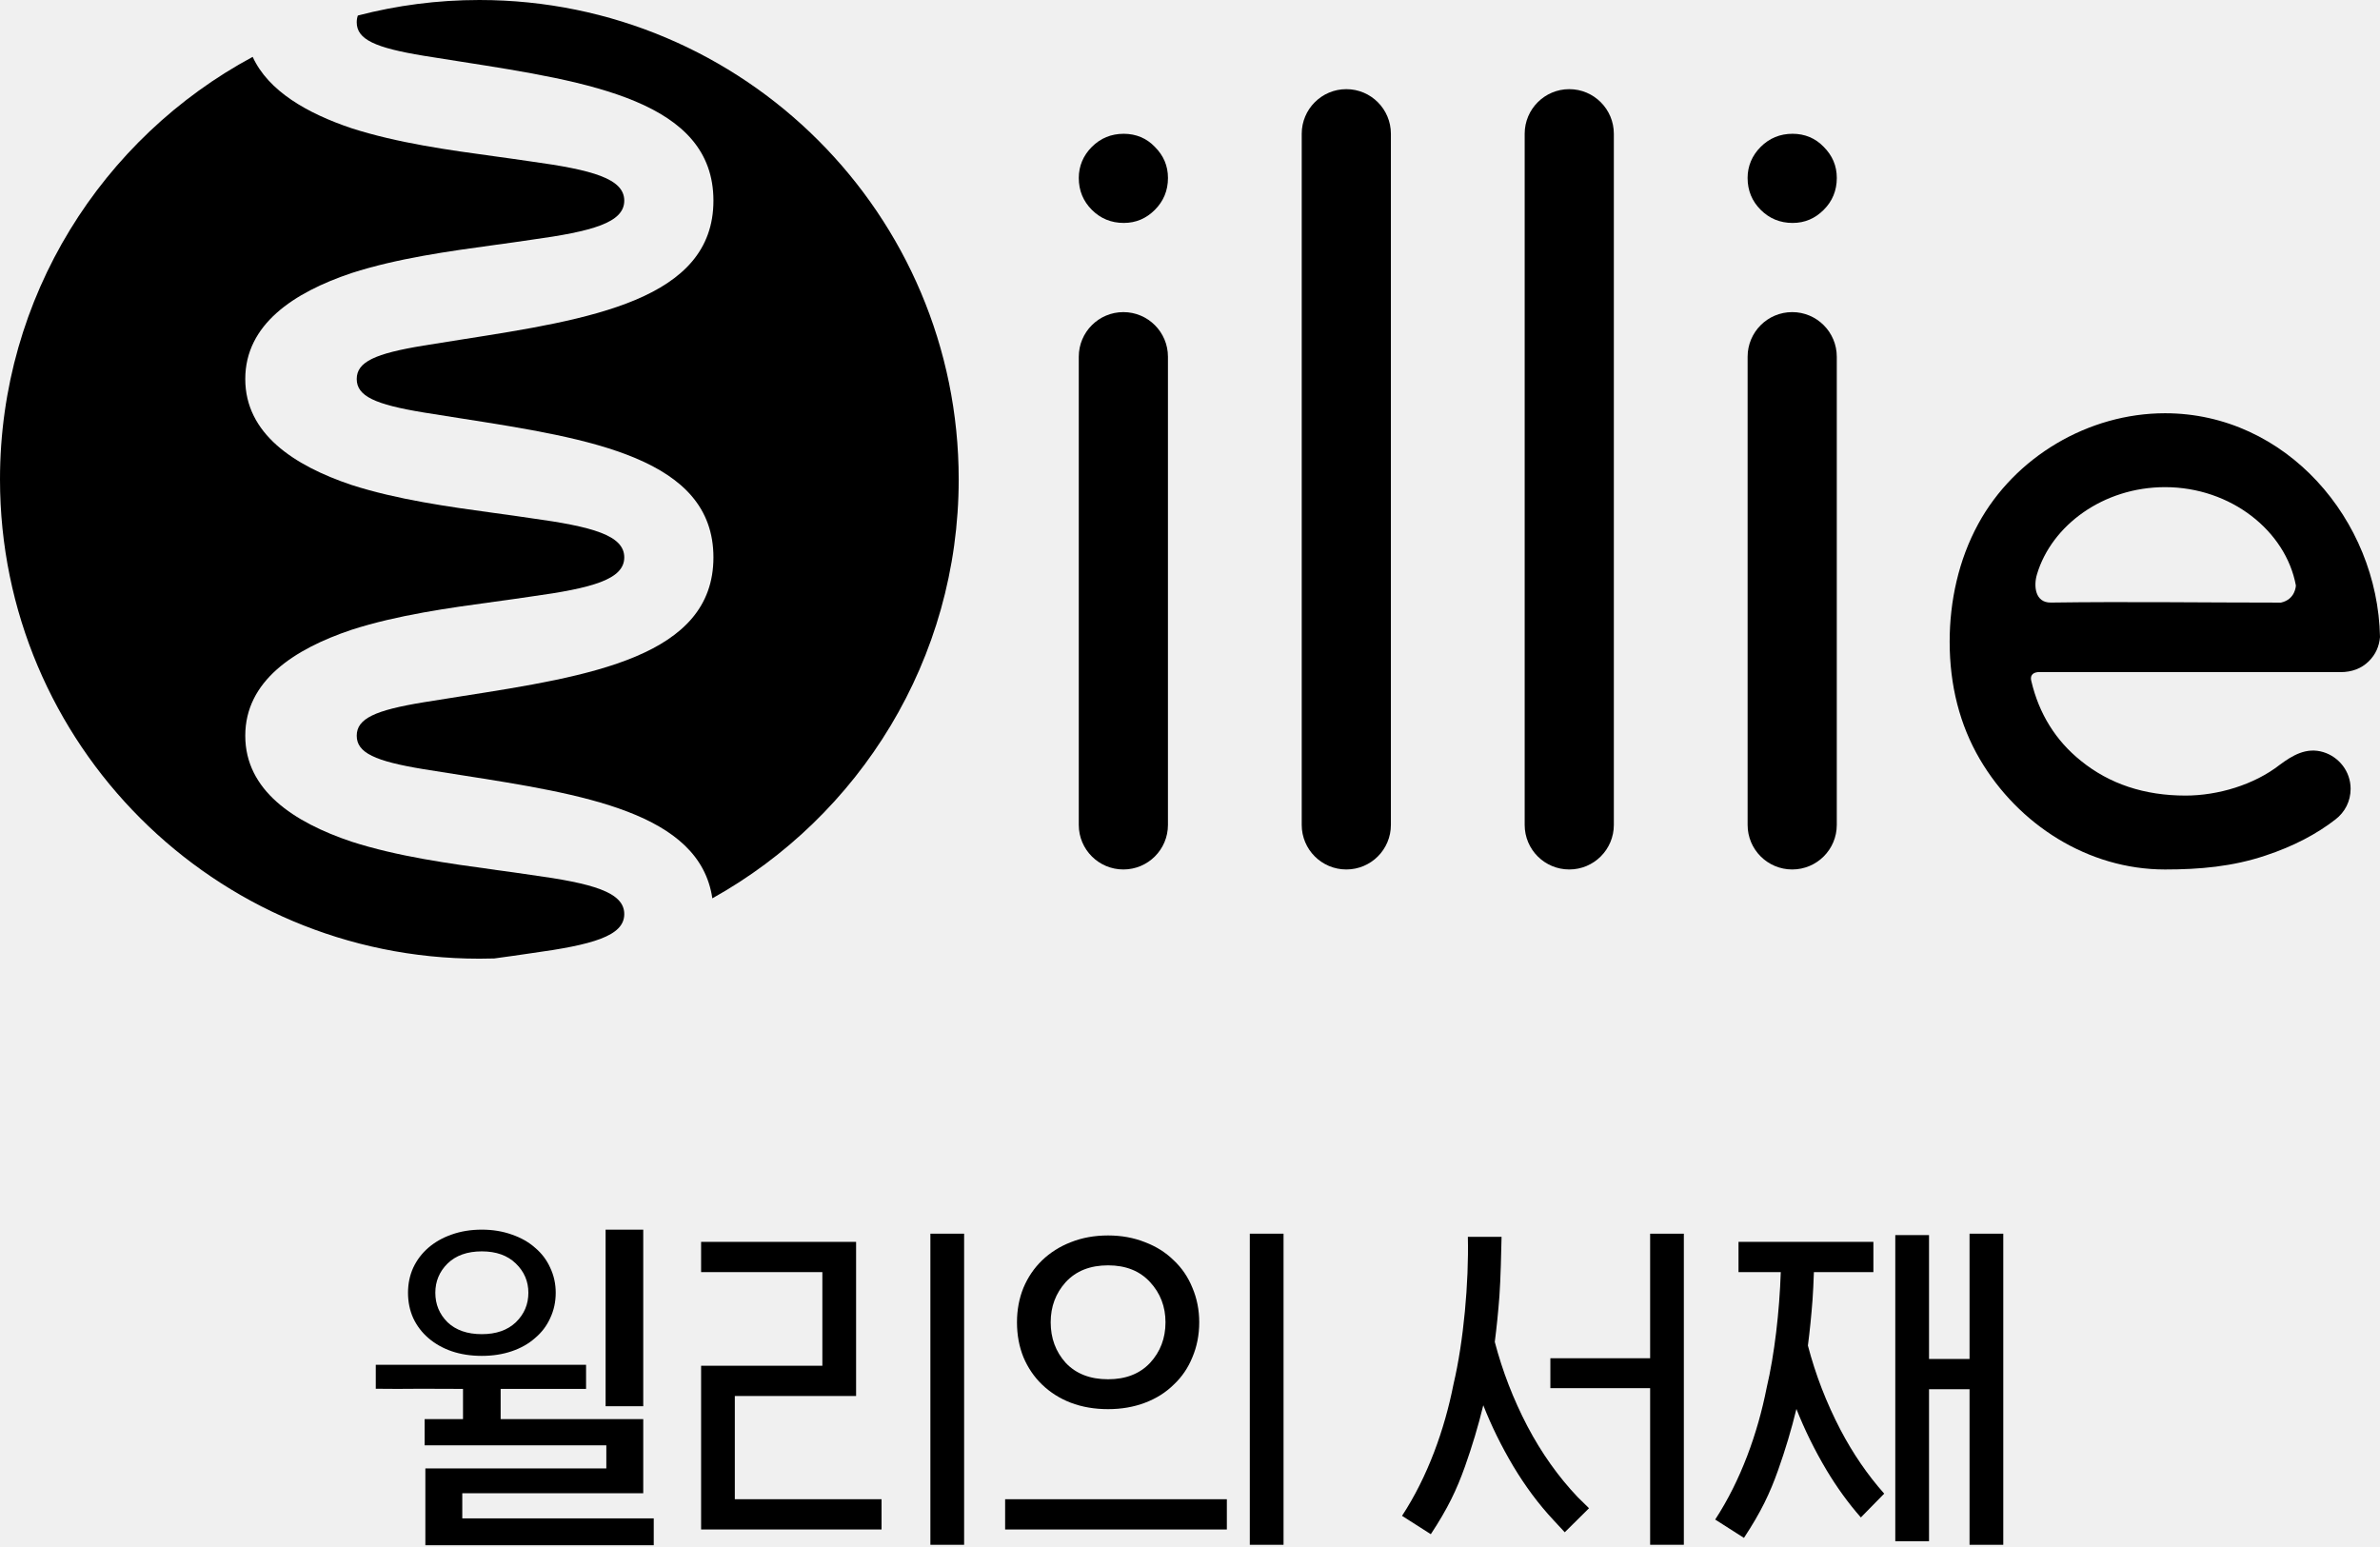
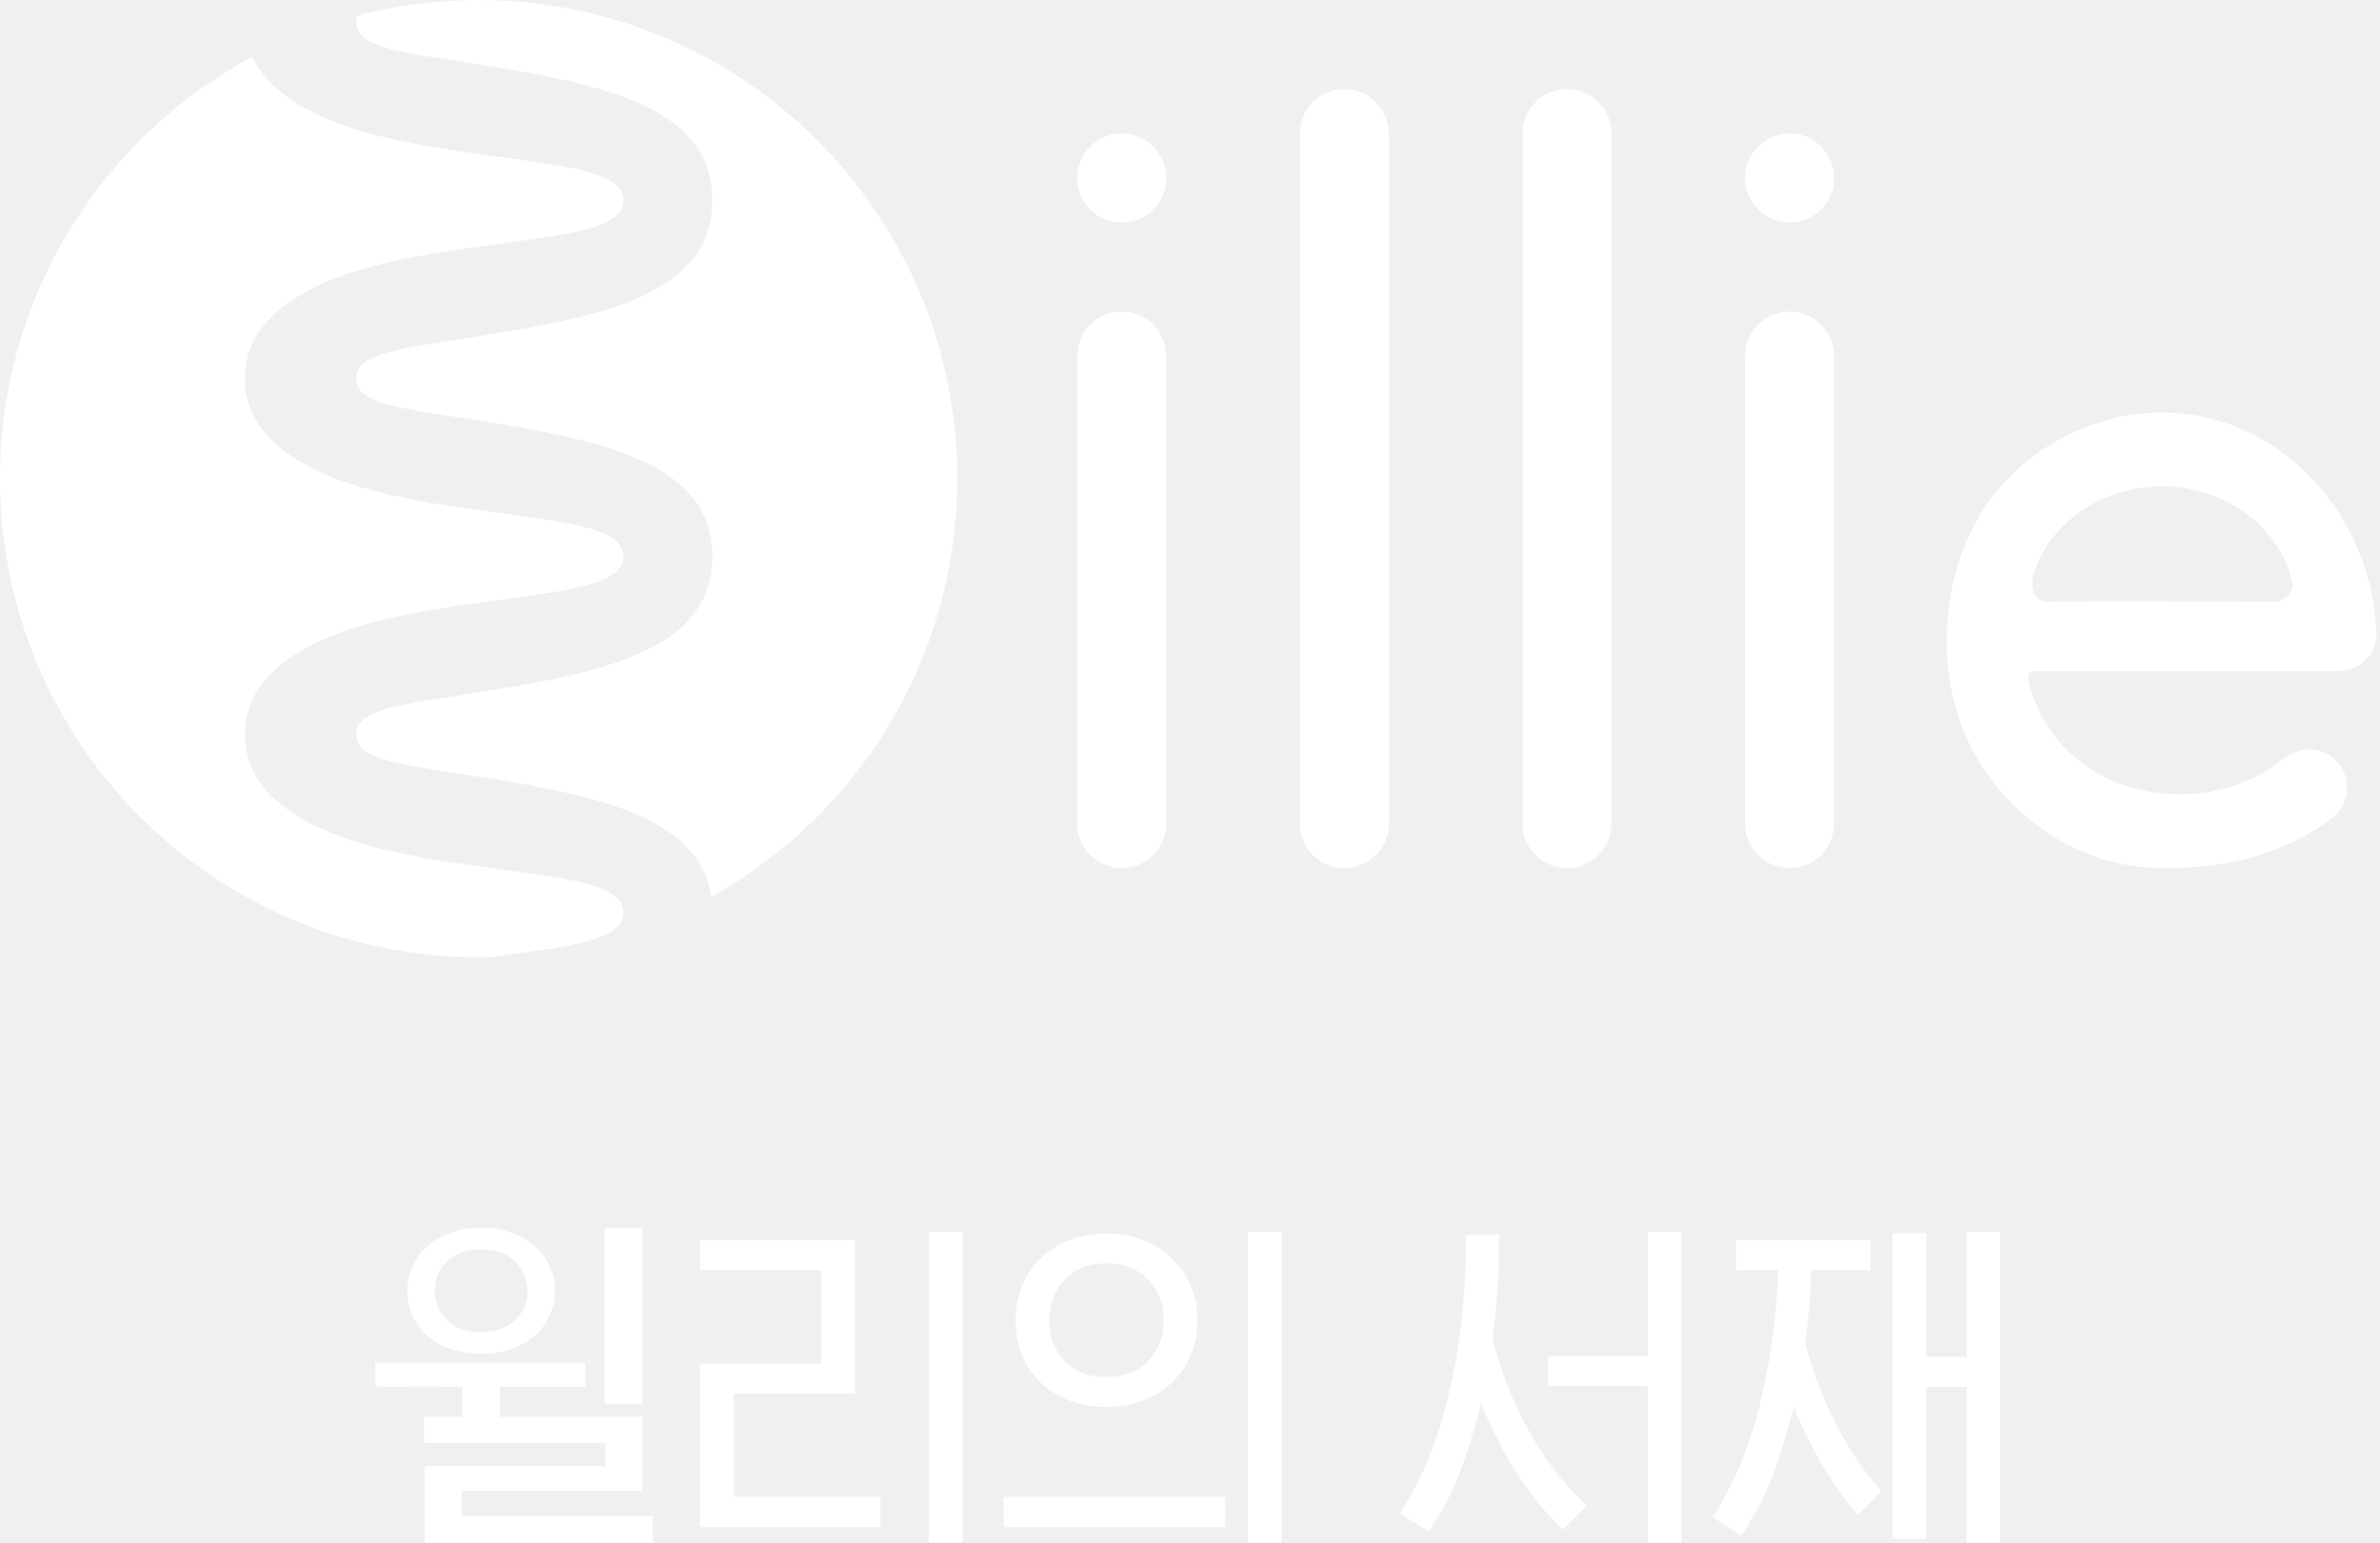
- <svg xmlns="http://www.w3.org/2000/svg" width="800" height="520" viewBox="0 0 800 520" fill="none">
-   <path d="M161.122 322.244C162.797 322.244 164.457 322.224 166.132 322.17L166.368 322.136C170.588 321.562 174.639 321.002 178.475 320.421C199.156 317.585 209.837 314.662 209.837 307.255C209.837 299.848 199.156 296.924 178.475 294.088C174.653 293.501 170.595 292.954 166.382 292.38L166.375 292.367C151.021 290.274 133.628 287.897 118.146 282.907C98.734 276.385 82.442 265.656 82.442 247.304C82.442 228.952 98.734 218.217 118.146 211.701C133.628 206.711 151.021 204.328 166.368 202.235C170.588 201.661 174.639 201.101 178.475 200.52C199.156 197.677 209.837 194.754 209.837 187.354C209.837 179.94 199.156 177.016 178.475 174.18C174.639 173.593 170.588 173.046 166.368 172.465C151.021 170.366 133.628 167.982 118.146 163.006C98.734 156.477 82.442 145.748 82.442 127.403C82.442 109.044 98.734 98.315 118.146 91.793C133.628 86.803 151.021 84.427 166.368 82.327C170.588 81.753 174.639 81.192 178.475 80.612C199.156 77.769 209.837 74.846 209.837 67.445C209.837 60.039 199.156 57.115 178.475 54.272C174.639 53.692 170.588 53.145 166.368 52.557C151.021 50.464 133.628 48.081 118.146 43.098C103.264 38.095 90.206 30.62 84.933 19.115C34.374 46.305 5.31225e-05 99.706 5.5807e-05 161.122C5.9697e-05 250.113 72.131 322.244 161.122 322.244Z" fill="black" />
-   <path d="M161.123 6.29769e-05C250.12 5.90867e-05 322.251 72.138 322.251 161.122C322.251 221.687 288.836 274.44 239.439 301.961C235.212 273.11 195.848 266.952 155.086 260.558L155.073 260.558C150.853 259.903 146.606 259.242 142.386 258.546C126.087 255.866 119.909 253.063 119.909 247.304C119.909 241.531 126.087 238.736 142.386 236.062C146.62 235.367 150.853 234.705 155.086 234.043C198.218 227.291 239.81 220.776 239.81 187.353C239.81 153.931 198.218 147.409 155.086 140.657C150.86 139.995 146.62 139.333 142.386 138.645C126.087 135.958 119.909 133.162 119.909 127.403C119.909 121.63 126.087 118.835 142.386 116.161C146.62 115.459 150.86 114.804 155.086 114.135C198.218 107.383 239.81 100.868 239.81 67.445C239.81 34.023 198.218 27.501 155.086 20.749C150.86 20.094 146.62 19.425 142.386 18.737C126.087 16.056 119.909 13.254 119.909 7.495C119.909 6.678 120.03 5.922 120.287 5.219C133.325 1.816 147.018 6.35934e-05 161.123 6.29769e-05Z" fill="black" />
-   <path d="M437.555 44.966C437.555 36.688 444.267 29.97 452.545 29.97C460.822 29.97 467.527 36.688 467.527 44.966V277.274C467.527 285.559 460.822 292.257 452.545 292.257C444.267 292.257 437.555 285.559 437.555 277.274V44.966Z" fill="black" />
-   <path d="M367.012 49.366C369.902 46.476 373.474 44.97 377.734 44.97C381.86 44.97 385.438 46.476 388.186 49.366C391.076 52.256 392.595 55.693 392.595 59.818C392.595 64.078 391.076 67.65 388.186 70.54C385.296 73.43 381.86 74.936 377.734 74.936C373.474 74.936 369.902 73.43 367.012 70.54C364.122 67.65 362.616 64.078 362.616 59.818C362.616 55.828 364.122 52.256 367.012 49.366Z" fill="black" />
-   <path d="M362.615 119.908C362.615 111.63 369.326 104.912 377.604 104.912C385.875 104.912 392.587 111.63 392.587 119.908V277.276C392.587 285.56 385.875 292.258 377.604 292.258C369.326 292.258 362.615 285.56 362.615 277.276V119.908Z" fill="black" />
-   <path d="M512.496 44.966C512.496 36.688 519.207 29.97 527.485 29.97C535.756 29.97 542.468 36.688 542.468 44.966V277.274C542.468 285.559 535.756 292.257 527.485 292.257C519.207 292.257 512.496 285.559 512.496 277.274V44.966Z" fill="black" />
-   <path d="M602.559 44.967C598.292 44.967 594.727 46.48 591.837 49.362C588.94 52.252 587.428 55.831 587.428 59.815C587.428 64.075 588.94 67.654 591.837 70.537C594.727 73.427 598.292 74.939 602.559 74.939C606.678 74.939 610.121 73.427 613.011 70.537C615.901 67.654 617.413 64.075 617.413 59.815C617.413 55.689 615.901 52.252 613.011 49.362C610.263 46.48 606.678 44.967 602.559 44.967Z" fill="black" />
-   <path d="M587.434 119.908C587.434 111.63 594.146 104.912 602.423 104.912C610.695 104.912 617.406 111.63 617.406 119.908V277.276C617.406 285.56 610.695 292.258 602.423 292.258C594.146 292.258 587.434 285.56 587.434 277.276V119.908Z" fill="black" />
-   <path d="M684.981 225.925H786.733C790.527 225.925 793.768 224.71 796.213 222.293C798.508 220.017 799.724 217.337 800 214.109C799.224 174.739 768.415 138.906 727.741 138.906C702.023 138.906 677.243 153.544 664.954 176.109C658.371 188.175 655.346 202.01 655.346 215.716C655.346 230.354 658.729 243.656 665.495 255.202C678.418 277.193 701.888 292.263 727.741 292.263C739.348 292.263 750.455 291.298 761.575 287.557C770.913 284.478 778.752 280.319 784.984 275.478C788.252 272.98 790.122 269.273 790.122 265.141C790.122 259.341 786.253 254.432 780.94 252.811C775.322 251.103 770.643 253.851 766.301 257.079C757.679 263.81 745.505 267.423 734.641 267.423C720.84 267.423 709.072 263.527 699.464 255.735C690.936 248.889 685.393 239.888 682.82 229.018C682.321 227.309 683.043 226.121 684.981 225.925ZM727.741 163.746C749.928 163.746 768.334 178.52 771.723 196.784C771.723 196.926 771.581 201.476 766.706 202.557C740.941 202.557 715.128 202.185 689.363 202.543C684.042 202.617 683.522 196.959 684.697 193.05C689.626 176.535 707.06 163.746 727.741 163.746Z" fill="black" />
-   <path d="M312.735 519.257H324.074V414.682H312.735V519.257Z" fill="black" />
-   <path d="M287.764 417.434H235.666V427.602H276.424V459.074H235.666V514.109H296.32V503.941H246.996V469.243H287.764V417.434Z" fill="black" />
-   <path fill-rule="evenodd" clip-rule="evenodd" d="M400.811 456.201C402.331 452.606 403.102 448.703 403.102 444.461C403.102 440.322 402.331 436.449 400.811 432.875C399.363 429.28 397.268 426.209 394.546 423.651C391.885 421.021 388.67 418.988 384.89 417.55C381.11 416.04 376.971 415.28 372.462 415.28C367.891 415.28 363.71 416.04 359.93 417.55C356.222 418.988 353.018 421.021 350.275 423.651C347.625 426.209 345.53 429.28 344.01 432.875C342.561 436.449 341.842 440.322 341.842 444.461C341.842 448.703 342.561 452.606 344.01 456.201C345.53 459.796 347.625 462.857 350.275 465.405C353.018 468.045 356.222 470.078 359.93 471.506C363.71 472.944 367.891 473.663 372.462 473.663C376.971 473.663 381.11 472.944 384.89 471.506C388.67 470.078 391.885 468.045 394.546 465.405C397.268 462.857 399.363 459.796 400.811 456.201ZM386.575 430.954C390.036 434.693 391.762 439.212 391.762 444.461C391.762 449.823 390.036 454.363 386.575 458.112C383.124 461.779 378.419 463.618 372.462 463.618C366.432 463.618 361.697 461.779 358.236 458.112C354.856 454.363 353.172 449.823 353.172 444.461C353.172 439.212 354.856 434.693 358.236 430.954C361.697 427.205 366.432 425.325 372.462 425.325C378.419 425.325 383.124 427.205 386.575 430.954Z" fill="black" />
-   <path fill-rule="evenodd" clip-rule="evenodd" d="M184.94 443.067C186.172 440.454 186.796 437.618 186.796 434.535C186.796 431.527 186.172 428.712 184.94 426.115C183.766 423.502 182.067 421.27 179.861 419.412C177.705 417.501 175.099 416.023 172.036 414.978C168.972 413.88 165.617 413.328 161.962 413.328C158.258 413.328 154.87 413.88 151.806 414.978C148.801 416.023 146.203 417.501 143.98 419.412C141.833 421.27 140.134 423.502 138.902 426.115C137.728 428.712 137.146 431.527 137.146 434.535C137.146 437.618 137.728 440.454 138.902 443.067C140.134 445.679 141.833 447.904 143.98 449.755C146.203 451.673 148.801 453.151 151.806 454.189C154.87 455.234 158.258 455.757 161.962 455.757C165.617 455.757 168.972 455.234 172.036 454.189C175.099 453.151 177.705 451.673 179.861 449.755C182.067 447.904 183.766 445.679 184.94 443.067ZM173.401 424.719C176.207 427.436 177.605 430.72 177.605 434.535C177.605 438.431 176.207 441.731 173.401 444.455C170.604 447.12 166.791 448.456 161.962 448.456C157.076 448.456 153.238 447.12 150.432 444.455C147.693 441.731 146.328 438.431 146.328 434.535C146.328 430.72 147.693 427.436 150.432 424.719C153.238 421.994 157.076 420.628 161.962 420.628C166.791 420.628 170.604 421.994 173.401 424.719Z" fill="black" />
-   <path d="M420.103 519.257H431.443V414.682H420.103V519.257Z" fill="black" />
-   <path d="M412.389 503.942H337.859V514.111H412.389V503.942Z" fill="black" />
-   <path d="M648.412 415.157V456.797H662.032V414.684H673.372V519.259H662.032V466.966H648.412V518.057H637.072V415.157H648.412Z" fill="black" />
-   <path d="M521.131 456.554H554.668V414.687H565.997V519.251H554.668V466.61H521.131V456.554Z" fill="black" />
-   <path d="M598.578 427.604H584.372V417.436H629.711V427.604H609.712C609.589 431.014 609.445 434.435 609.26 436.859C608.86 442.2 608.336 447.346 607.699 452.287C610.267 462.106 613.924 471.546 618.669 480.647C622.86 488.628 627.759 495.766 633.347 502.063L625.5 510.064C621.319 505.309 617.478 500.019 613.965 494.164C609.938 487.385 606.559 480.523 603.837 473.59C602.152 480.523 600.088 487.385 597.684 494.164C594.932 501.909 591.953 508.215 586.201 516.936L576.535 510.773C585.132 497.615 590.813 481.787 593.822 466.534C596.472 455.307 598.147 440.742 598.578 427.604Z" fill="black" />
-   <path d="M504.008 435.619C504.409 430.268 504.645 420.058 504.727 415.754H493.398C493.757 431.069 491.97 450.924 488.57 465.294C485.561 480.547 479.881 496.386 471.273 509.523L480.949 515.697C486.701 506.966 489.669 500.68 492.432 492.924C494.836 486.156 496.9 479.294 498.585 472.351C501.307 479.294 504.686 486.156 508.713 492.924C512.739 499.622 517.187 505.61 522.107 510.879L525.969 515.049L534.125 506.966L530.304 503.217C523.791 496.355 518.163 488.426 513.417 479.417C508.672 470.317 505.015 460.867 502.447 451.058C503.084 446.107 503.608 440.971 504.008 435.619Z" fill="black" />
-   <path d="M216.218 472.684H203.565V413.328H216.218V472.684ZM219.746 510.376V519.4H142.979V493.586H203.808V485.819H142.736V477.024H155.632V466.859L141.537 466.811L133.563 466.859L126.312 466.811V458.749H142.858C148.697 458.749 160.985 458.749 160.985 458.749H178.99H196.996V466.859H182.959H168.284V477.024H216.218V501.924H155.389V510.376H219.746Z" fill="black" />
+ <svg xmlns="http://www.w3.org/2000/svg" width="617" height="400" viewBox="0 0 617 400" fill="none">
+   <path d="M124.083 248.167C125.373 248.167 126.652 248.151 127.941 248.109L128.123 248.083C131.373 247.641 134.493 247.21 137.446 246.763C153.374 244.579 161.6 242.327 161.6 236.623C161.6 230.919 153.374 228.667 137.446 226.483C134.503 226.031 131.378 225.61 128.134 225.168L128.128 225.157C116.304 223.546 102.909 221.715 90.986 217.873C76.037 212.849 63.489 204.587 63.489 190.454C63.489 176.321 76.037 168.053 90.986 163.035C102.909 159.193 116.304 157.357 128.123 155.745C131.373 155.303 134.493 154.872 137.446 154.424C153.373 152.235 161.6 149.984 161.6 144.285C161.6 138.575 153.373 136.324 137.446 134.14C134.493 133.688 131.373 133.266 128.123 132.819C116.304 131.202 102.909 129.366 90.986 125.534C76.037 120.506 63.489 112.243 63.489 98.116C63.489 83.977 76.037 75.715 90.986 70.692C102.909 66.849 116.304 65.019 128.123 63.402C131.373 62.96 134.493 62.528 137.446 62.081C153.373 59.892 161.6 57.64 161.6 51.941C161.6 46.237 153.373 43.986 137.446 41.796C134.493 41.349 131.373 40.928 128.123 40.476C116.304 38.864 102.909 37.028 90.986 33.191C79.526 29.338 69.469 23.581 65.408 14.721C26.472 35.661 -0 76.786 -0 124.083C-0 192.617 55.549 248.167 124.083 248.167Z" fill="white" />
+   <path d="M124.083 3.59417e-05C192.622 3.29457e-05 248.172 55.555 248.172 124.083C248.172 170.726 222.438 211.352 184.396 232.546C181.141 210.327 150.826 205.585 119.435 200.661L119.424 200.661C116.175 200.157 112.904 199.647 109.654 199.111C97.102 197.047 92.344 194.889 92.344 190.454C92.344 186.008 97.102 183.855 109.654 181.796C112.914 181.26 116.175 180.751 119.435 180.241C152.651 175.041 184.682 170.024 184.682 144.284C184.682 118.545 152.651 113.522 119.435 108.323C116.18 107.813 112.914 107.303 109.654 106.773C97.102 104.704 92.344 102.551 92.344 98.115C92.344 93.669 97.102 91.517 109.654 89.458C112.914 88.917 116.18 88.412 119.435 87.898C152.651 82.698 184.682 77.68 184.682 51.941C184.682 26.202 152.651 21.179 119.435 15.979C116.18 15.475 112.914 14.96 109.654 14.43C97.102 12.365 92.344 10.207 92.344 5.772C92.344 5.143 92.437 4.56 92.635 4.019C102.676 1.399 113.221 3.64165e-05 124.083 3.59417e-05Z" fill="white" />
+   <path d="M336.969 34.63C336.969 28.255 342.138 23.081 348.513 23.081C354.888 23.081 360.051 28.255 360.051 34.63V213.534C360.051 219.915 354.888 225.073 348.513 225.073C342.138 225.073 336.969 219.915 336.969 213.534V34.63Z" fill="white" />
+   <path d="M282.643 38.017C284.868 35.792 287.619 34.632 290.9 34.632C294.077 34.632 296.833 35.792 298.95 38.017C301.175 40.243 302.345 42.89 302.345 46.067C302.345 49.348 301.175 52.099 298.95 54.324C296.724 56.55 294.077 57.709 290.9 57.709C287.619 57.709 284.868 56.55 282.643 54.324C280.417 52.099 279.258 49.348 279.258 46.067C279.258 42.994 280.417 40.243 282.643 38.017Z" fill="white" />
+   <path d="M279.257 92.343C279.257 85.968 284.425 80.794 290.8 80.794C297.17 80.794 302.339 85.968 302.339 92.343V213.535C302.339 219.916 297.17 225.074 290.8 225.074C284.425 225.074 279.257 219.916 279.257 213.535V92.343Z" fill="white" />
+   <path d="M394.683 34.63C394.683 28.255 399.851 23.081 406.226 23.081C412.596 23.081 417.765 28.255 417.765 34.63V213.534C417.765 219.915 412.596 225.073 406.226 225.073C399.851 225.073 394.683 219.915 394.683 213.534V34.63Z" fill="white" />
+   <path d="M464.042 34.63C460.756 34.63 458.01 35.795 455.785 38.015C453.554 40.241 452.389 42.997 452.389 46.064C452.389 49.346 453.554 52.101 455.785 54.322C458.01 56.547 460.756 57.712 464.042 57.712C467.214 57.712 469.866 56.547 472.092 54.322C474.317 52.101 475.482 49.346 475.482 46.064C475.482 42.887 474.317 40.241 472.092 38.015C469.975 35.795 467.214 34.63 464.042 34.63Z" fill="white" />
+   <path d="M452.394 92.343C452.394 85.968 457.563 80.794 463.938 80.794C470.308 80.794 475.476 85.968 475.476 92.343V213.535C475.476 219.916 470.308 225.074 463.938 225.074C457.563 225.074 452.394 219.916 452.394 213.535V92.343Z" fill="white" />
+   <path d="M527.517 173.989H605.878C608.8 173.989 611.296 173.053 613.179 171.192C614.947 169.44 615.882 167.375 616.096 164.89C615.498 134.57 591.771 106.974 560.447 106.974C540.641 106.974 521.558 118.247 512.094 135.625C507.024 144.917 504.695 155.572 504.695 166.127C504.695 177.401 507.3 187.644 512.51 196.536C522.463 213.472 540.537 225.078 560.447 225.078C569.386 225.078 577.939 224.334 586.504 221.453C593.695 219.082 599.732 215.879 604.531 212.151C607.048 210.227 608.488 207.372 608.488 204.19C608.488 199.723 605.509 195.943 601.417 194.695C597.09 193.38 593.487 195.496 590.143 197.981C583.503 203.166 574.128 205.948 565.761 205.948C555.133 205.948 546.07 202.947 538.67 196.947C532.103 191.674 527.834 184.743 525.853 176.371C525.468 175.055 526.024 174.14 527.517 173.989ZM560.447 126.104C577.534 126.104 591.709 137.482 594.319 151.547C594.319 151.656 594.21 155.161 590.455 155.993C570.613 155.993 550.734 155.707 530.891 155.982C526.794 156.04 526.394 151.682 527.298 148.672C531.094 135.953 544.52 126.104 560.447 126.104Z" fill="white" />
+   <path d="M240.843 399.89H249.576V319.355H240.843V399.89Z" fill="white" />
+   <path d="M221.612 321.474H181.491V329.305H212.879V353.542H181.491V395.926H228.201V388.094H190.216V361.373H221.612V321.474Z" fill="white" />
+   <path fill-rule="evenodd" clip-rule="evenodd" d="M308.672 351.33C309.843 348.561 310.436 345.555 310.436 342.288C310.436 339.1 309.843 336.118 308.672 333.365C307.557 330.597 305.943 328.232 303.847 326.262C301.798 324.237 299.322 322.671 296.411 321.563C293.5 320.4 290.313 319.815 286.84 319.815C283.32 319.815 280.1 320.4 277.189 321.563C274.334 322.671 271.866 324.237 269.754 326.262C267.713 328.232 266.099 330.597 264.928 333.365C263.813 336.118 263.259 339.1 263.259 342.288C263.259 345.555 263.813 348.561 264.928 351.33C266.099 354.098 267.713 356.456 269.754 358.417C271.866 360.45 274.334 362.017 277.189 363.116C280.1 364.224 283.32 364.777 286.84 364.777C290.313 364.777 293.5 364.224 296.411 363.116C299.322 362.017 301.798 360.45 303.847 358.417C305.943 356.456 307.557 354.098 308.672 351.33ZM297.709 331.886C300.375 334.766 301.703 338.246 301.703 342.288C301.703 346.417 300.375 349.914 297.709 352.801C295.051 355.625 291.428 357.041 286.84 357.041C282.197 357.041 278.55 355.625 275.884 352.801C273.282 349.914 271.984 346.417 271.984 342.288C271.984 338.246 273.282 334.766 275.884 331.886C278.55 328.999 282.197 327.551 286.84 327.551C291.428 327.551 295.051 328.999 297.709 331.886Z" fill="white" />
+   <path fill-rule="evenodd" clip-rule="evenodd" d="M142.425 341.215C143.374 339.203 143.855 337.018 143.855 334.644C143.855 332.327 143.374 330.16 142.425 328.16C141.521 326.148 140.213 324.429 138.514 322.997C136.854 321.526 134.847 320.387 132.488 319.583C130.128 318.738 127.545 318.312 124.73 318.312C121.877 318.312 119.268 318.738 116.908 319.583C114.594 320.387 112.594 321.526 110.882 322.997C109.228 324.429 107.92 326.148 106.971 328.16C106.067 330.16 105.618 332.327 105.618 334.644C105.618 337.018 106.067 339.203 106.971 341.215C107.92 343.227 109.228 344.94 110.882 346.365C112.594 347.843 114.594 348.981 116.908 349.78C119.268 350.585 121.877 350.987 124.73 350.987C127.545 350.987 130.128 350.585 132.488 349.78C134.847 348.981 136.854 347.843 138.514 346.365C140.213 344.94 141.521 343.227 142.425 341.215ZM133.539 327.085C135.7 329.177 136.777 331.706 136.777 334.644C136.777 337.645 135.7 340.186 133.539 342.284C131.385 344.336 128.449 345.365 124.73 345.365C120.967 345.365 118.011 344.336 115.851 342.284C113.741 340.186 112.69 337.645 112.69 334.644C112.69 331.706 113.741 329.177 115.851 327.085C118.011 324.986 120.967 323.934 124.73 323.934C128.449 323.934 131.385 324.986 133.539 327.085Z" fill="white" />
+   <path d="M323.53 399.89H332.263V319.355H323.53V399.89Z" fill="white" />
+   <path d="M317.589 388.096H260.192V395.927H317.589V388.096Z" fill="white" />
+   <path d="M499.354 319.72V351.789H509.843V319.356H518.576V399.891H509.843V359.62H499.354V398.966H490.621V319.72H499.354Z" fill="white" />
+   <path d="M401.333 351.601H427.16V319.359H435.885V399.886H427.16V359.345H401.333V351.601Z" fill="white" />
+   <path d="M460.976 329.307H450.036V321.475H484.952V329.307H469.551C469.456 331.933 469.345 334.567 469.203 336.434C468.895 340.547 468.491 344.51 468.001 348.315C469.978 355.877 472.794 363.147 476.449 370.155C479.676 376.302 483.45 381.799 487.753 386.649L481.709 392.811C478.49 389.148 475.531 385.074 472.826 380.565C469.725 375.345 467.123 370.061 465.026 364.721C463.729 370.061 462.139 375.345 460.288 380.565C458.168 386.53 455.874 391.387 451.444 398.103L444.001 393.356C450.622 383.223 454.996 371.034 457.314 359.287C459.355 350.641 460.644 339.424 460.976 329.307Z" fill="white" />
+   <path d="M388.146 335.479C388.455 331.358 388.637 323.495 388.7 320.181H379.975C380.252 331.975 378.876 347.266 376.257 358.332C373.94 370.079 369.565 382.277 362.936 392.394L370.388 397.148C374.818 390.424 377.104 385.583 379.232 379.611C381.083 374.398 382.673 369.114 383.97 363.767C386.066 369.114 388.669 374.398 391.769 379.611C394.87 384.768 398.295 389.38 402.084 393.438L405.059 396.65L411.34 390.424L408.397 387.537C403.382 382.253 399.047 376.146 395.392 369.209C391.738 362.2 388.922 354.923 386.944 347.368C387.435 343.556 387.838 339.6 388.146 335.479Z" fill="white" />
+   <path d="M166.513 364.023H156.769V318.312H166.513V364.023ZM169.23 393.051V400H110.111V380.12H156.957V374.139H109.924V367.366H119.855V359.537L109 359.5L102.86 359.537L97.275 359.5V353.292H110.017C114.515 353.292 123.977 353.292 123.977 353.292H137.844H151.71V359.537H140.9H129.599V367.366H166.513V386.542H119.668V393.051H169.23Z" fill="white" />
</svg>
